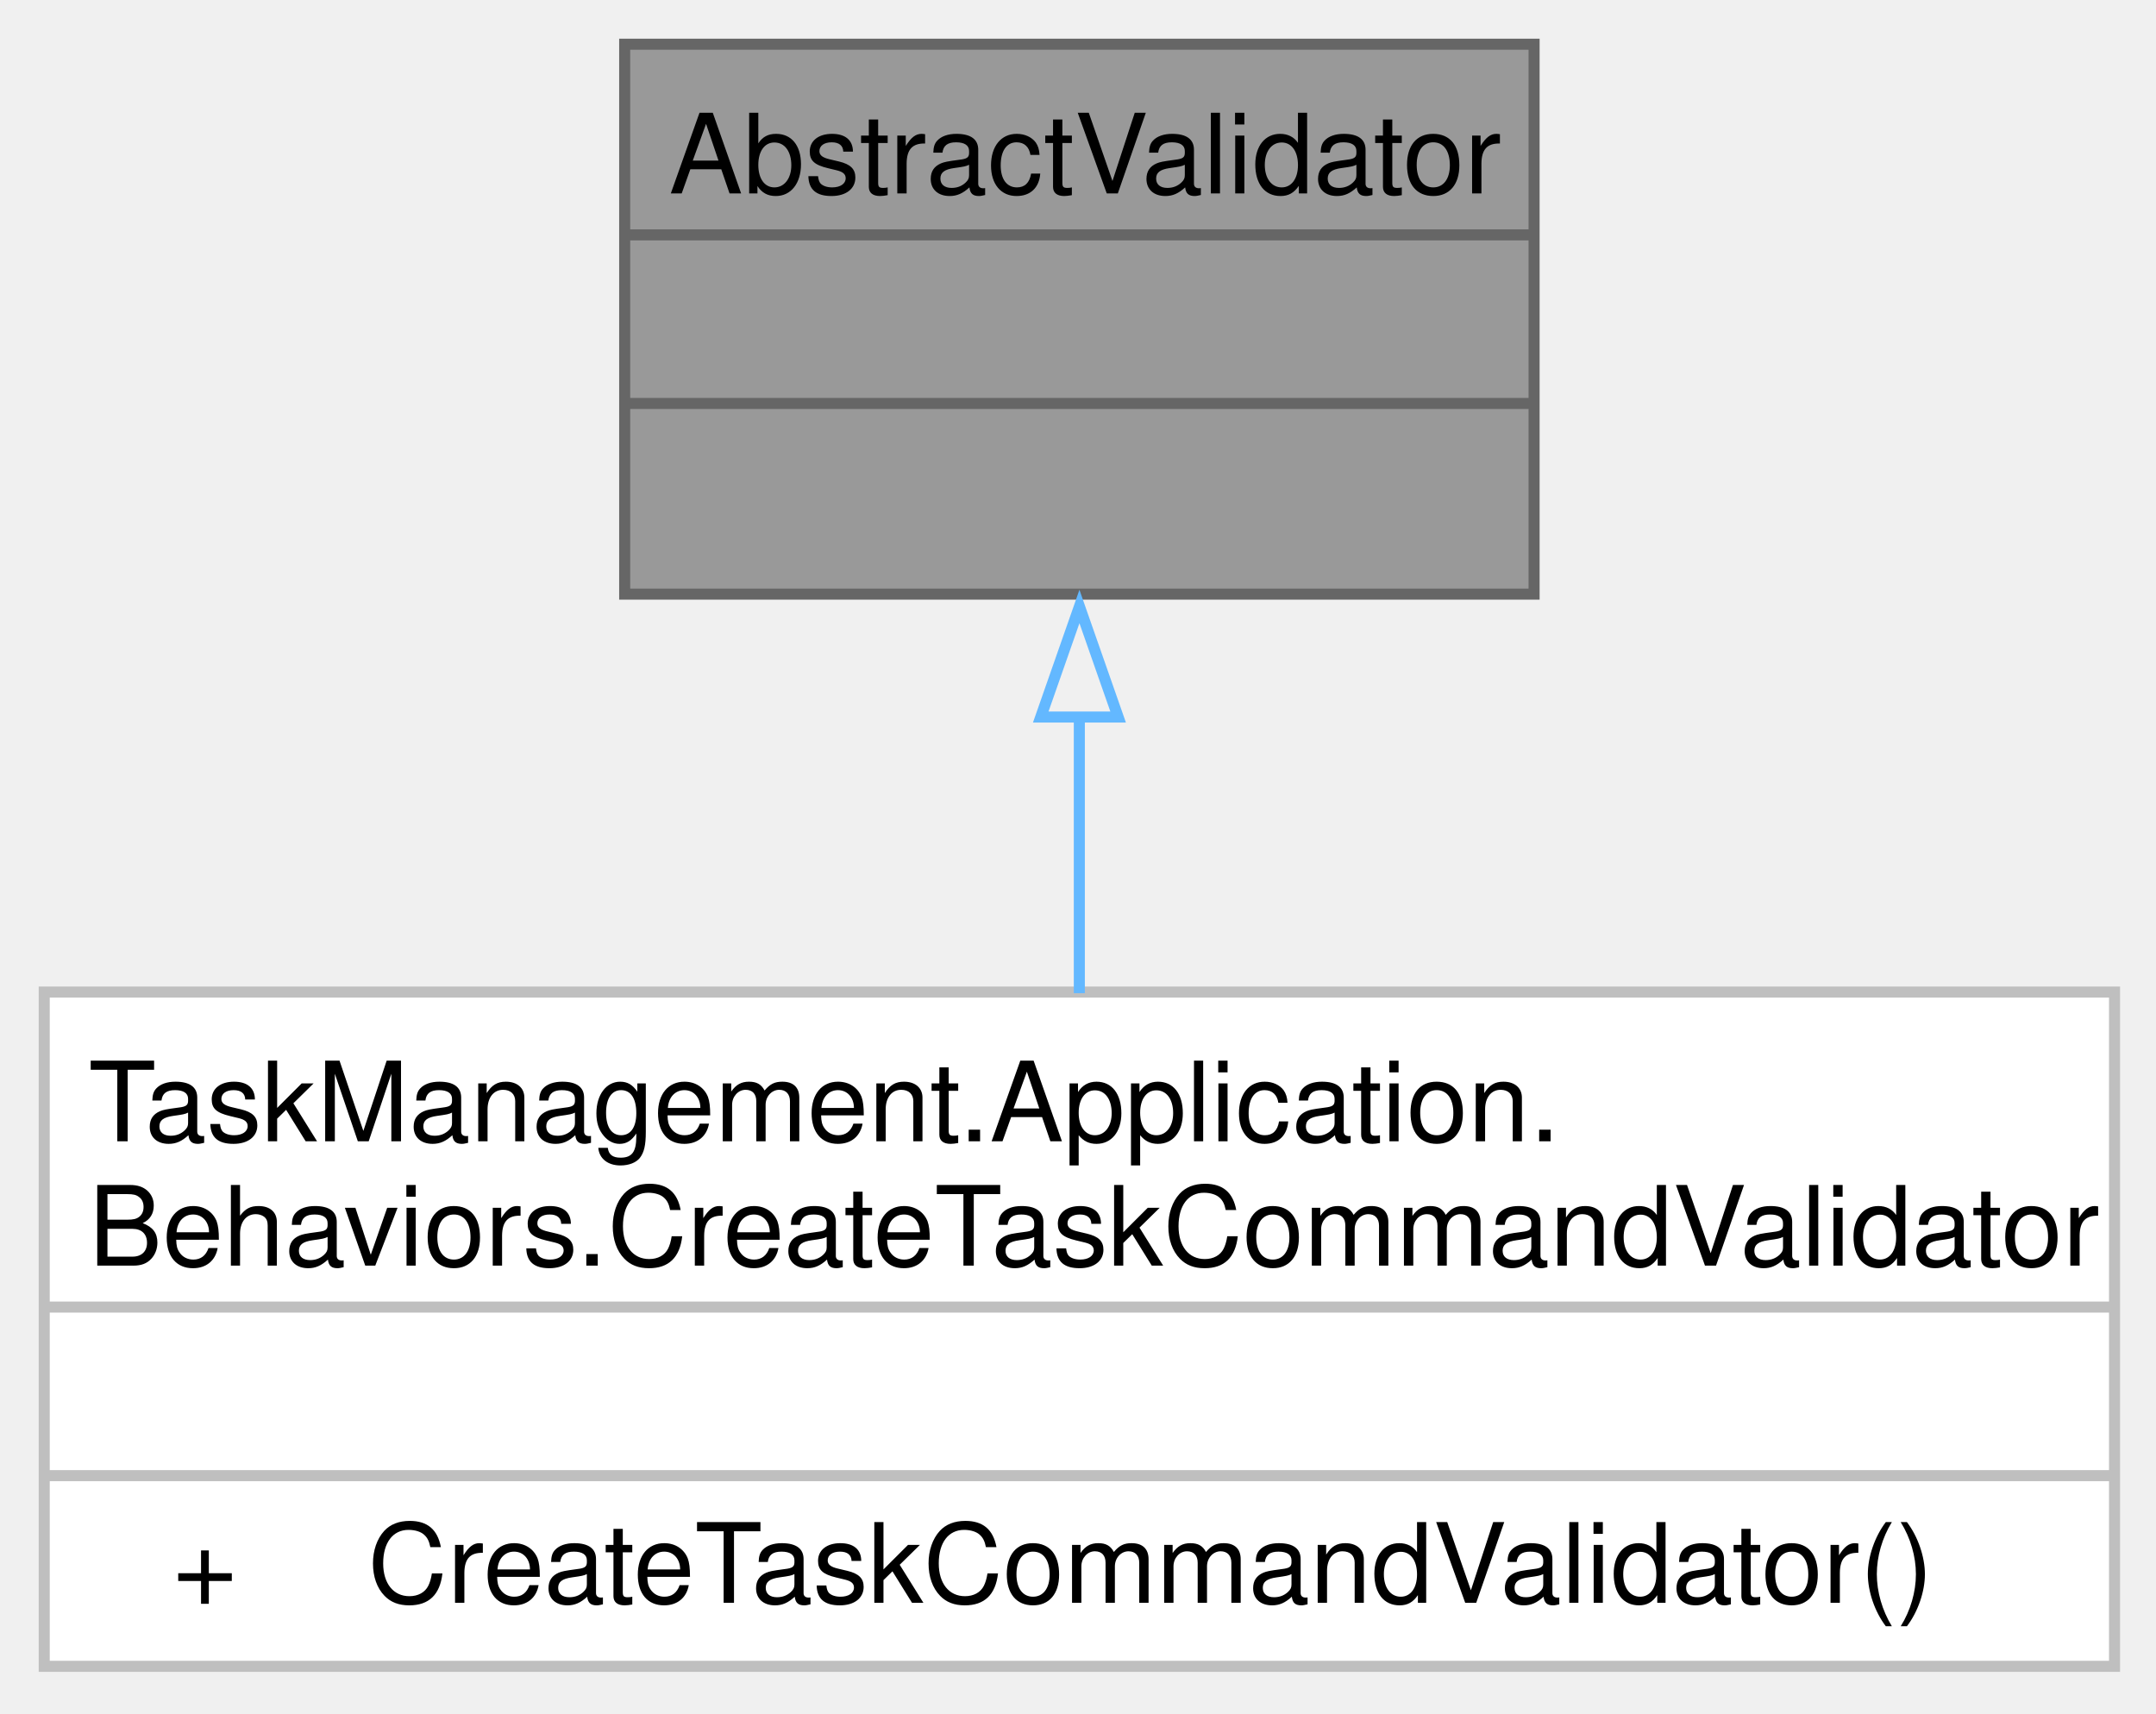
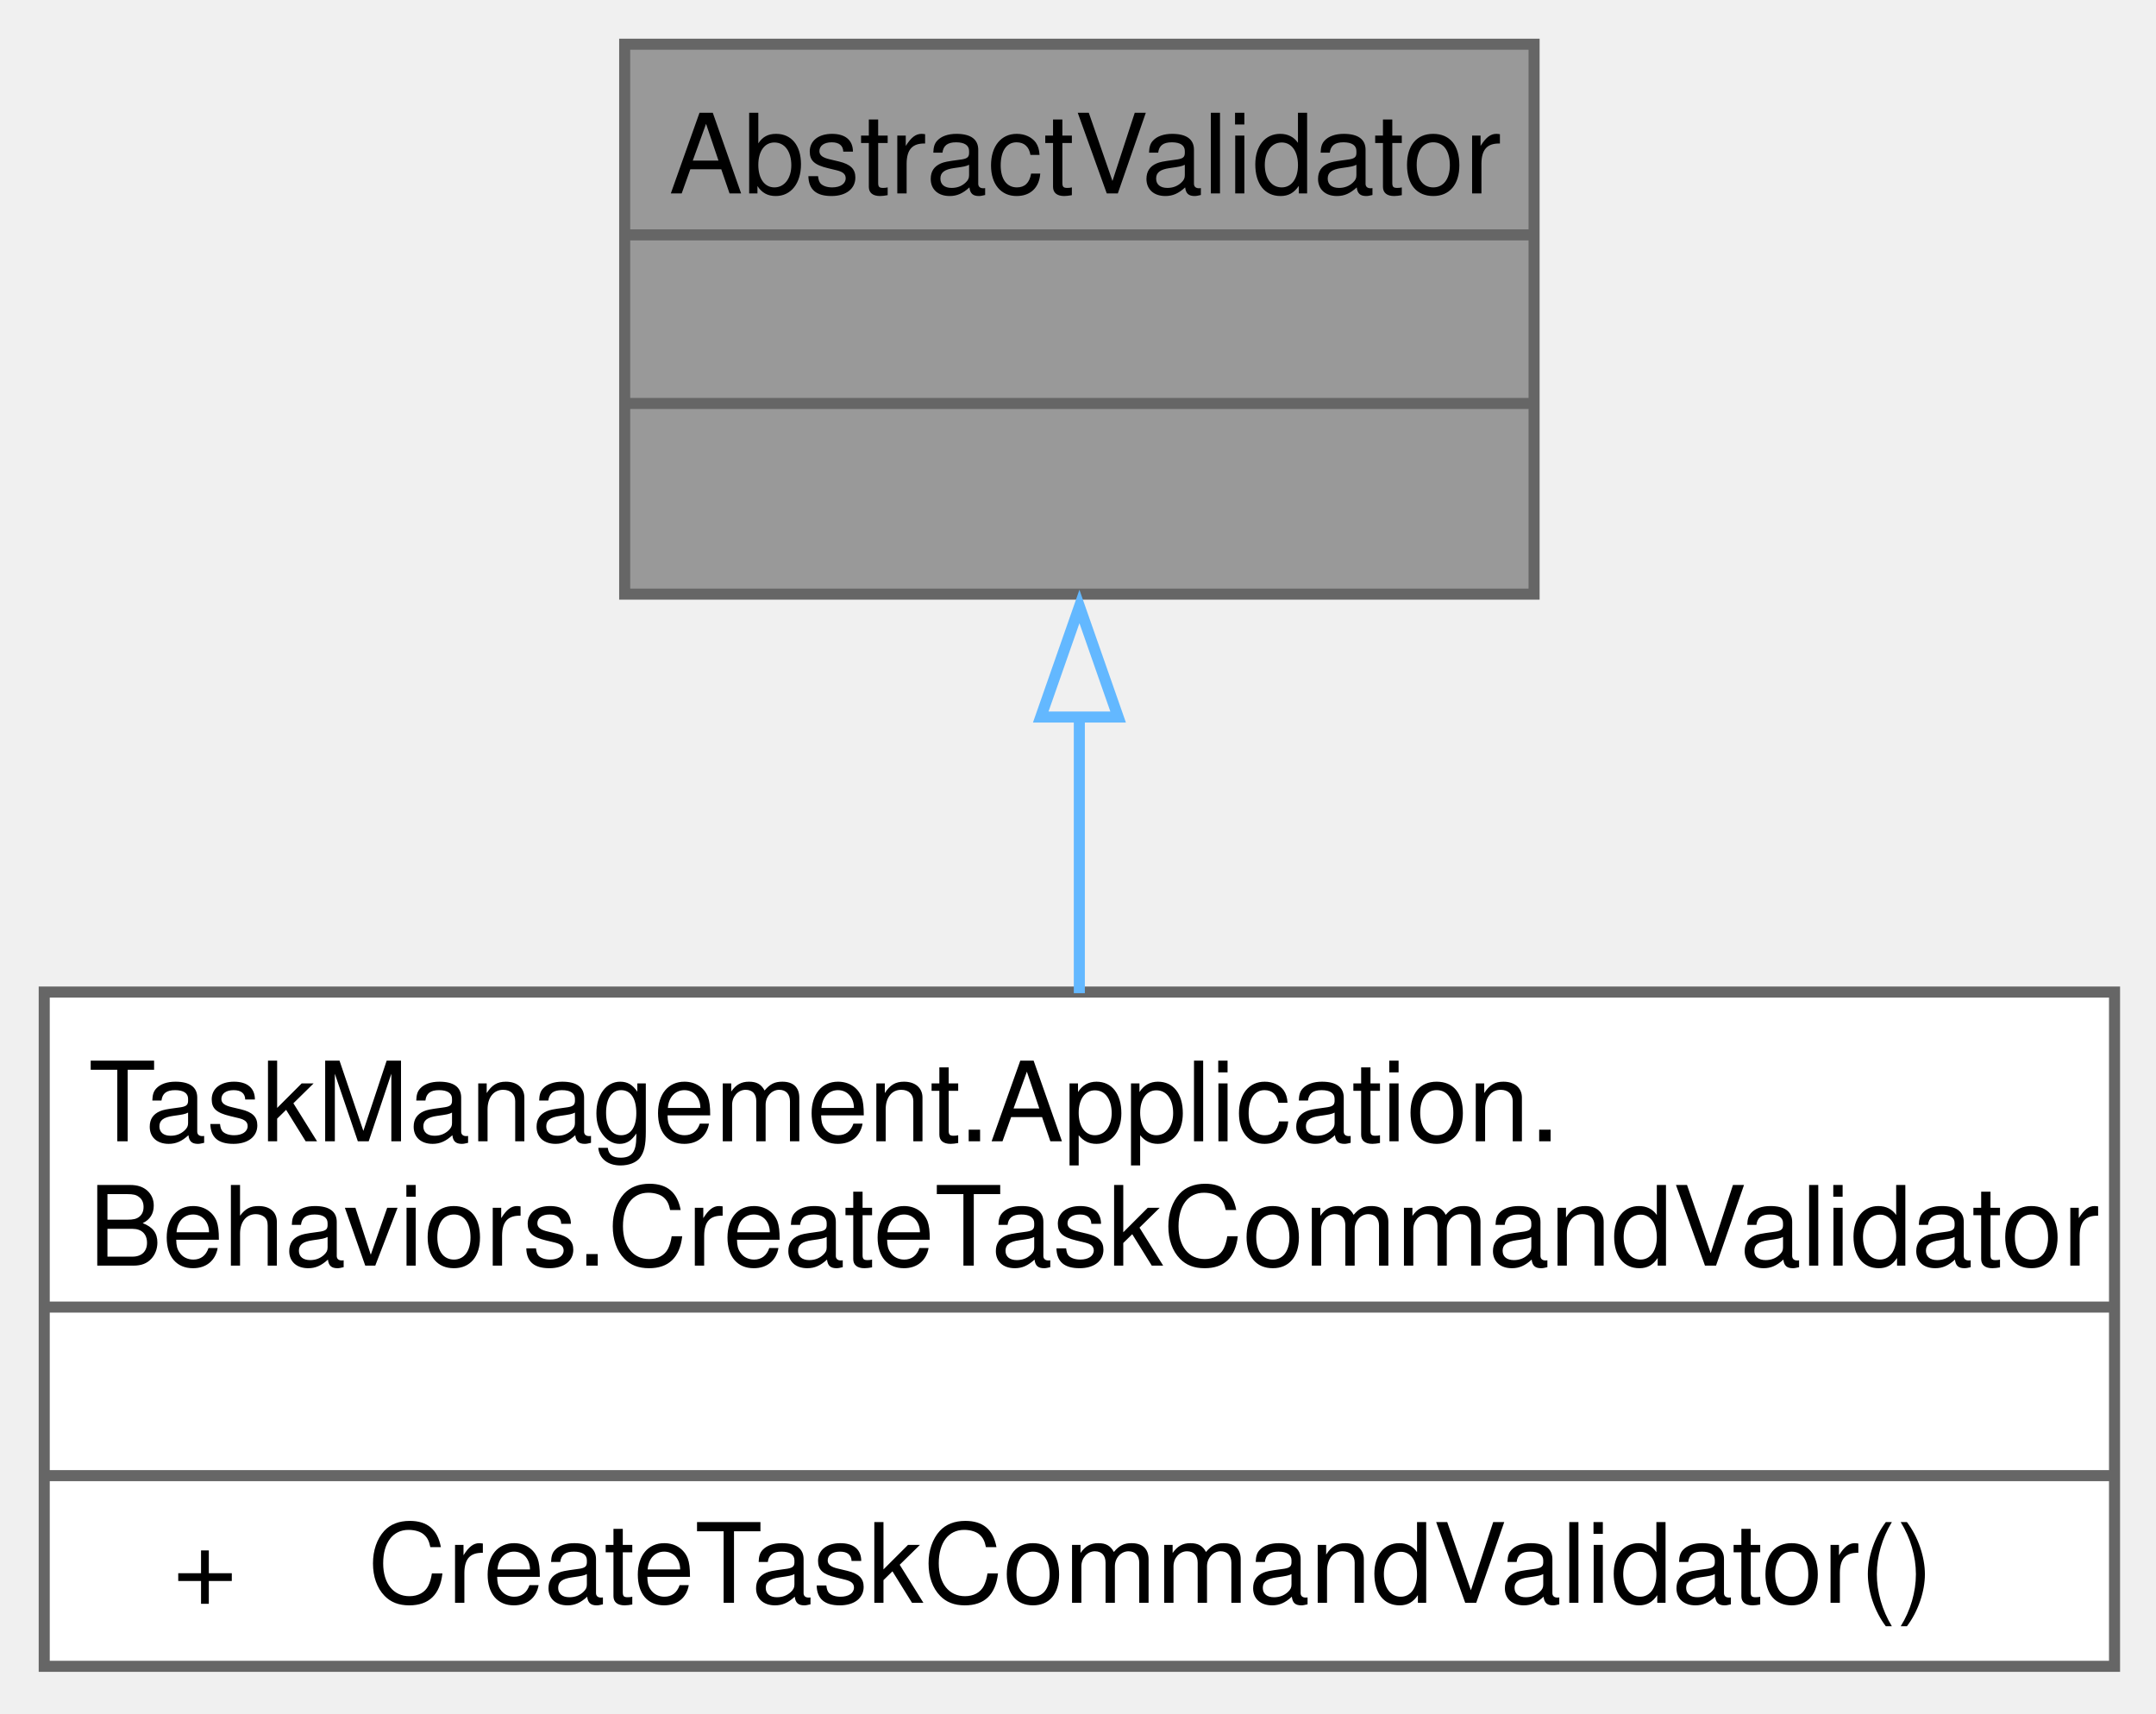
<svg xmlns="http://www.w3.org/2000/svg" xmlns:xlink="http://www.w3.org/1999/xlink" width="195pt" height="155pt" viewBox="0.00 0.00 195.00 155.00">
-   <g id="graph0" class="graph" transform="scale(1 1) rotate(0) translate(4 150.75)">
+   <g id="page0,1_graph0" class="graph" transform="scale(1 1) rotate(0) translate(4 150.75)">
    <g id="Node000001" class="node">
      <g id="a_Node000001">
        <a xlink:title=" ">
          <polygon fill="#999999" stroke="none" points="134.75,-146.75 52.5,-146.75 52.5,-97 134.75,-97 134.75,-146.75" />
          <text xml:space="preserve" text-anchor="start" x="56.5" y="-133.25" font-family="Helvetica,sans-Serif" font-size="10.00">AbstractValidator</text>
          <text xml:space="preserve" text-anchor="start" x="92.12" y="-118" font-family="Helvetica,sans-Serif" font-size="10.00"> </text>
          <text xml:space="preserve" text-anchor="start" x="92.12" y="-102.75" font-family="Helvetica,sans-Serif" font-size="10.00"> </text>
          <polygon fill="#666666" stroke="#666666" points="52.5,-129.5 52.5,-129.5 134.75,-129.5 134.75,-129.5 52.5,-129.5" />
          <polygon fill="#666666" stroke="#666666" points="52.5,-114.25 52.5,-114.25 134.75,-114.25 134.75,-114.25 52.5,-114.25" />
          <polygon fill="none" stroke="#666666" points="52.5,-97 52.5,-146.75 134.75,-146.75 134.75,-97 52.5,-97" />
        </a>
      </g>
    </g>
    <g id="Node000002" class="node">
      <g id="a_Node000002">
        <a xlink:href="classTaskManagement_1_1Application_1_1Behaviors_1_1CreateTaskCommandValidator.html" target="_top" xlink:title=" ">
          <polygon fill="white" stroke="none" points="187.25,-61 0,-61 0,0 187.25,0 187.25,-61" />
          <text xml:space="preserve" text-anchor="start" x="4" y="-47.5" font-family="Helvetica,sans-Serif" font-size="10.00">TaskManagement.Application.</text>
          <text xml:space="preserve" text-anchor="start" x="4" y="-36.25" font-family="Helvetica,sans-Serif" font-size="10.00">Behaviors.CreateTaskCommandValidator</text>
          <text xml:space="preserve" text-anchor="start" x="92.12" y="-21" font-family="Helvetica,sans-Serif" font-size="10.00"> </text>
          <text xml:space="preserve" text-anchor="start" x="11.62" y="-5.75" font-family="Helvetica,sans-Serif" font-size="10.00">+</text>
          <text xml:space="preserve" text-anchor="start" x="29.25" y="-5.75" font-family="Helvetica,sans-Serif" font-size="10.00">CreateTaskCommandValidator()</text>
-           <polygon fill="#bfbfbf" stroke="#bfbfbf" points="0,-32.5 0,-32.5 187.25,-32.5 187.25,-32.5 0,-32.5" />
-           <polygon fill="#bfbfbf" stroke="#bfbfbf" points="0,-17.25 0,-17.25 187.25,-17.25 187.25,-17.25 0,-17.25" />
-           <polygon fill="none" stroke="#bfbfbf" points="0,0 0,-61 187.25,-61 187.25,0 0,0" />
+           <polygon fill="#666666" stroke="#666666" points="0,-32.5 0,-32.5 187.25,-32.5 187.25,-32.5 0,-32.5" />
+           <polygon fill="#666666" stroke="#666666" points="0,-17.25 0,-17.25 187.25,-17.25 187.25,-17.25 0,-17.25" />
+           <polygon fill="none" stroke="#666666" points="0,0 0,-61 187.25,-61 187.25,0 0,0" />
        </a>
      </g>
    </g>
    <g id="edge1_Node000001_Node000002" class="edge">
      <g id="a_edge1_Node000001_Node000002">
        <a xlink:title=" ">
          <path fill="none" stroke="#63b8ff" d="M93.62,-86.08C93.62,-77.76 93.62,-68.95 93.62,-60.9" />
          <polygon fill="none" stroke="#63b8ff" points="90.13,-85.88 93.63,-95.88 97.13,-85.88 90.13,-85.88" />
        </a>
      </g>
    </g>
  </g>
</svg>
